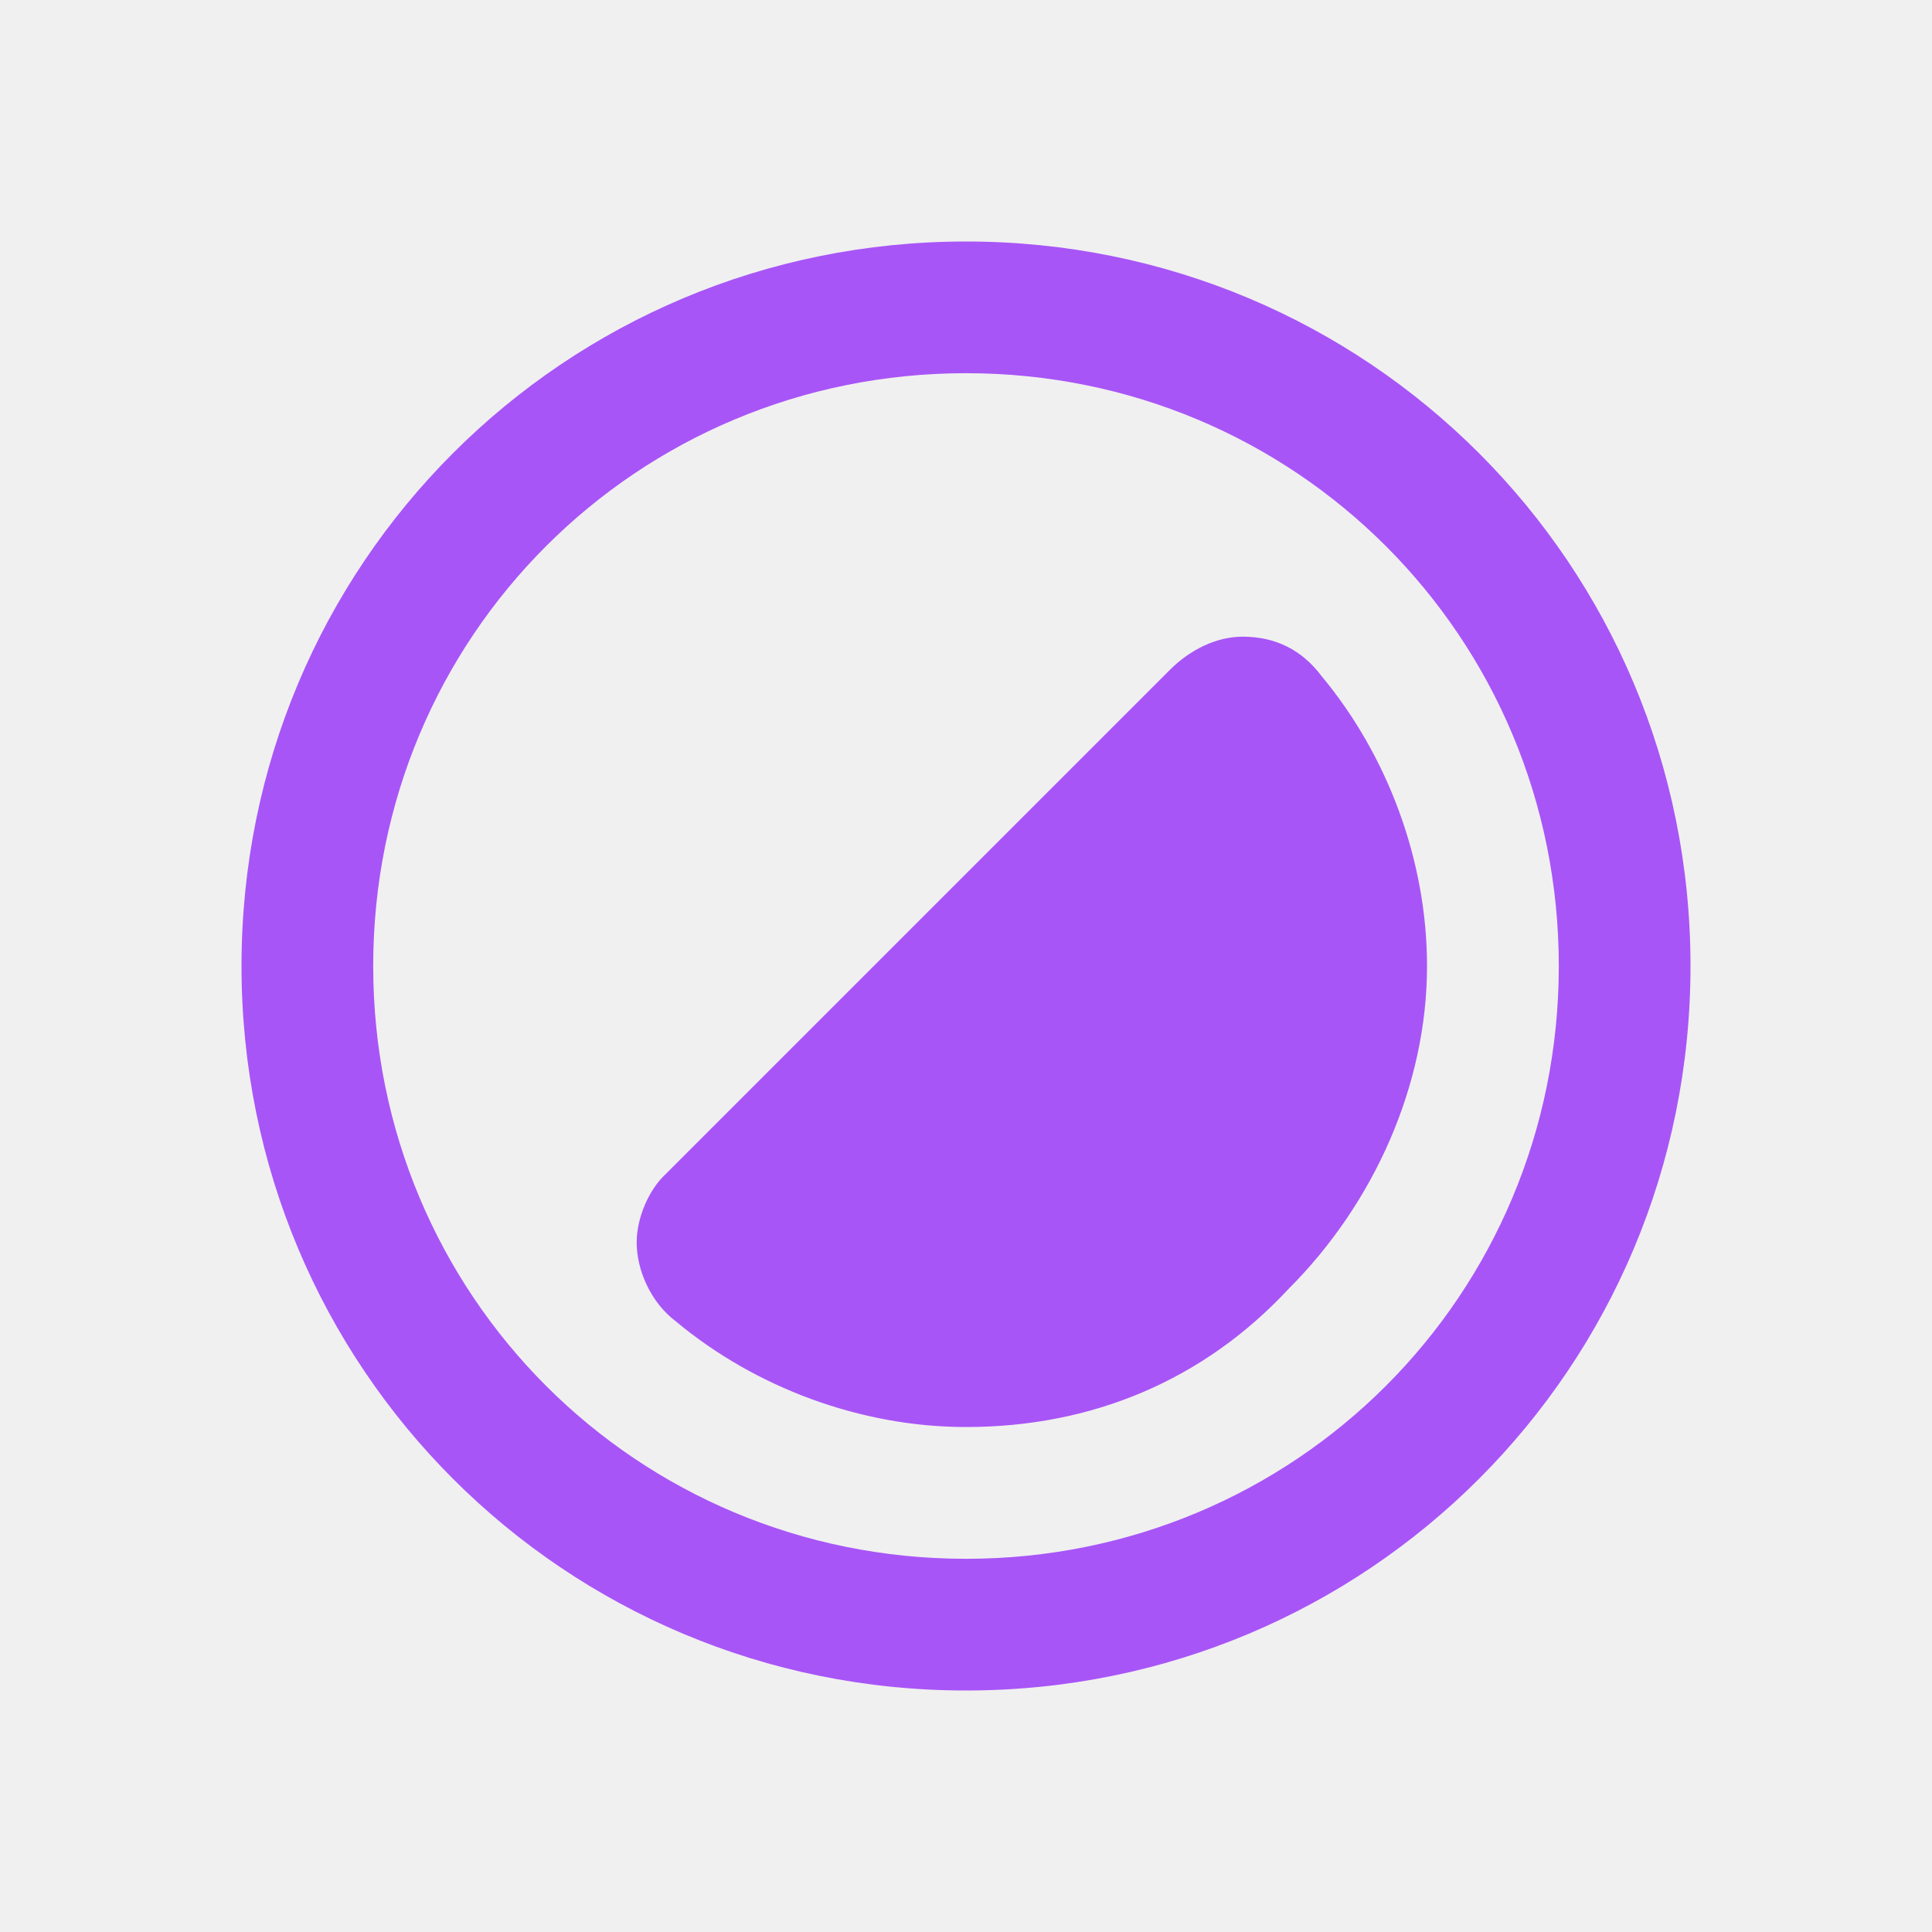
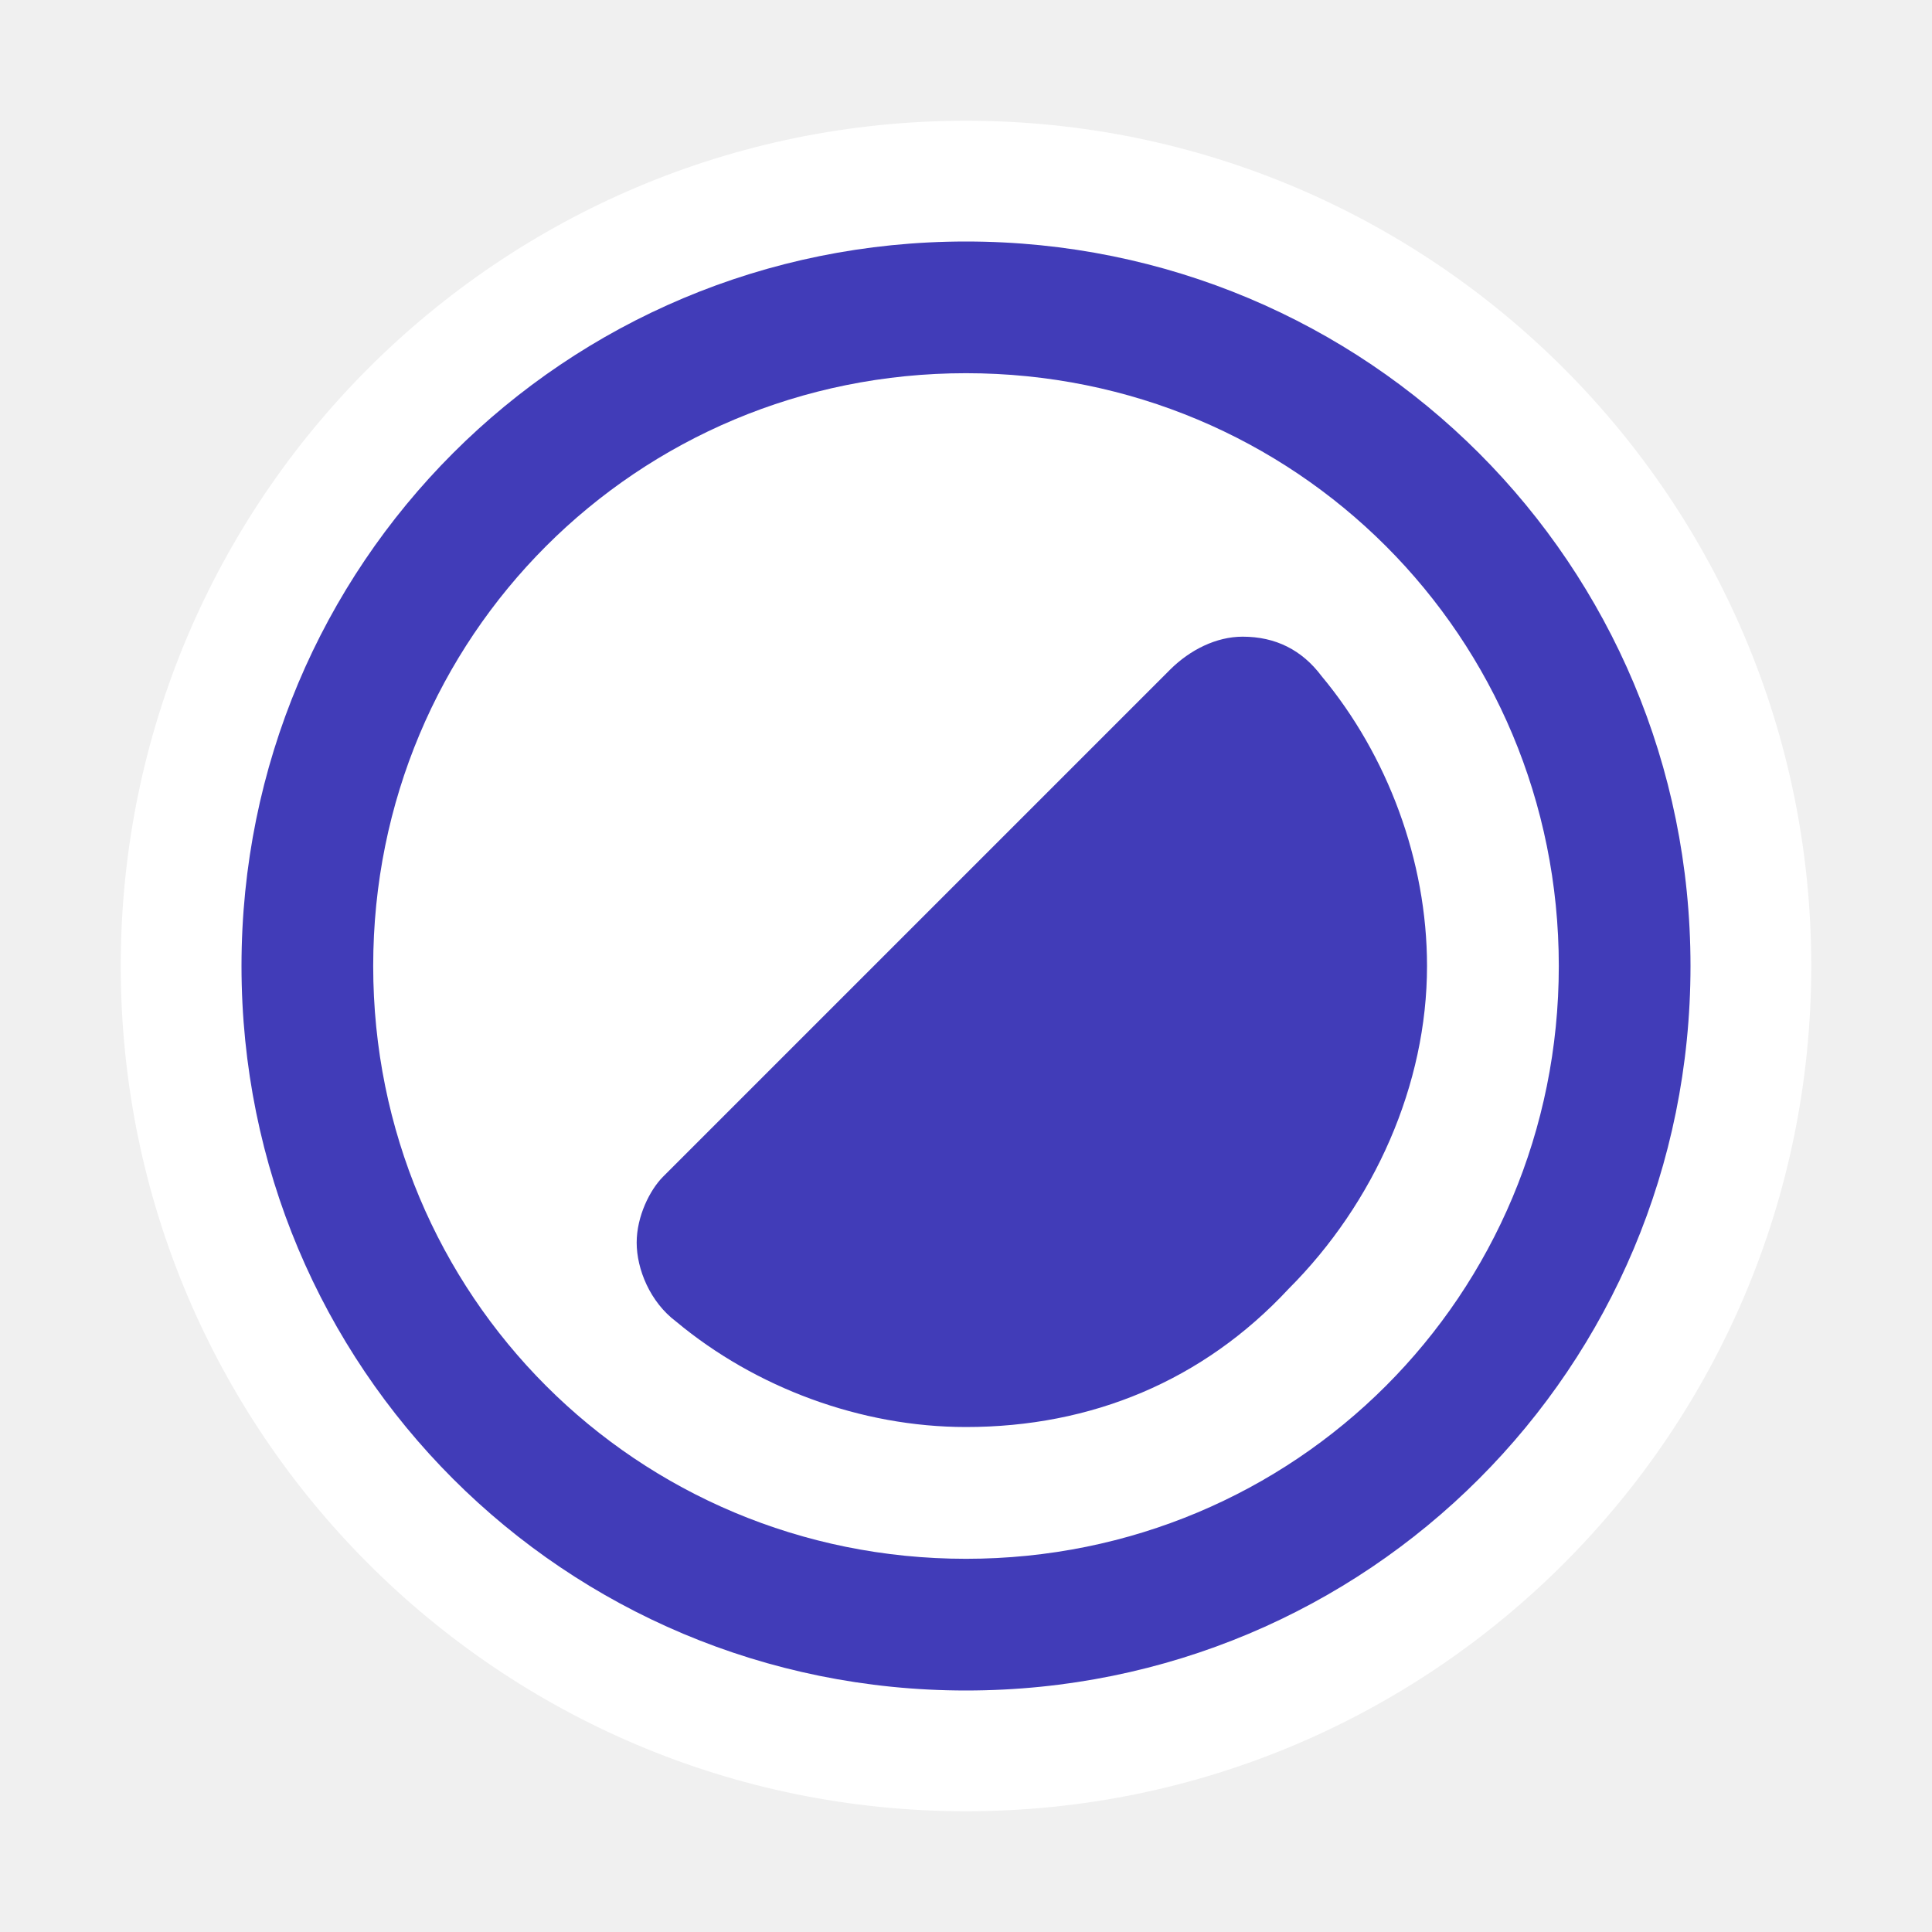
<svg xmlns="http://www.w3.org/2000/svg" width="24" height="24" viewBox="0 0 24 24" fill="none">
-   <path d="M3 12C3 7.009 7.009 3 12 3C16.991 3 21 7.009 21 12C21 16.991 16.991 21 12 21C7.009 21 3 16.991 3 12ZM12 4.636C7.909 4.636 4.636 7.909 4.636 12C4.636 16.091 7.909 19.364 12 19.364C16.091 19.364 19.364 16.091 19.364 12C19.364 7.909 16.091 4.636 12 4.636ZM15.436 7.909C15.109 7.909 14.782 8.073 14.536 8.318L8.236 14.618C8.073 14.782 7.909 15.109 7.909 15.436C7.909 15.764 8.073 16.173 8.4 16.418C9.382 17.236 10.691 17.727 12 17.727C13.555 17.727 14.945 17.154 16.009 16.009C17.073 14.945 17.727 13.473 17.727 12C17.727 10.691 17.236 9.382 16.418 8.4C16.173 8.073 15.845 7.909 15.436 7.909Z" fill="#A855F7" />
+   <circle cx="12" cy="12" r="10.5" fill="white" />
+   <path d="M3 12C3 7.009 7.009 3 12 3C16.991 3 21 7.009 21 12C21 16.991 16.991 21 12 21C7.009 21 3 16.991 3 12ZM12 4.636C7.909 4.636 4.636 7.909 4.636 12C4.636 16.091 7.909 19.364 12 19.364C16.091 19.364 19.364 16.091 19.364 12C19.364 7.909 16.091 4.636 12 4.636ZM15.436 7.909C15.109 7.909 14.782 8.073 14.536 8.318L8.236 14.618C8.073 14.782 7.909 15.109 7.909 15.436C7.909 15.764 8.073 16.173 8.4 16.418C9.382 17.236 10.691 17.727 12 17.727C13.555 17.727 14.945 17.154 16.009 16.009C17.073 14.945 17.727 13.473 17.727 12C17.727 10.691 17.236 9.382 16.418 8.4C16.173 8.073 15.845 7.909 15.436 7.909Z" fill="#413cb8" />
</svg>
